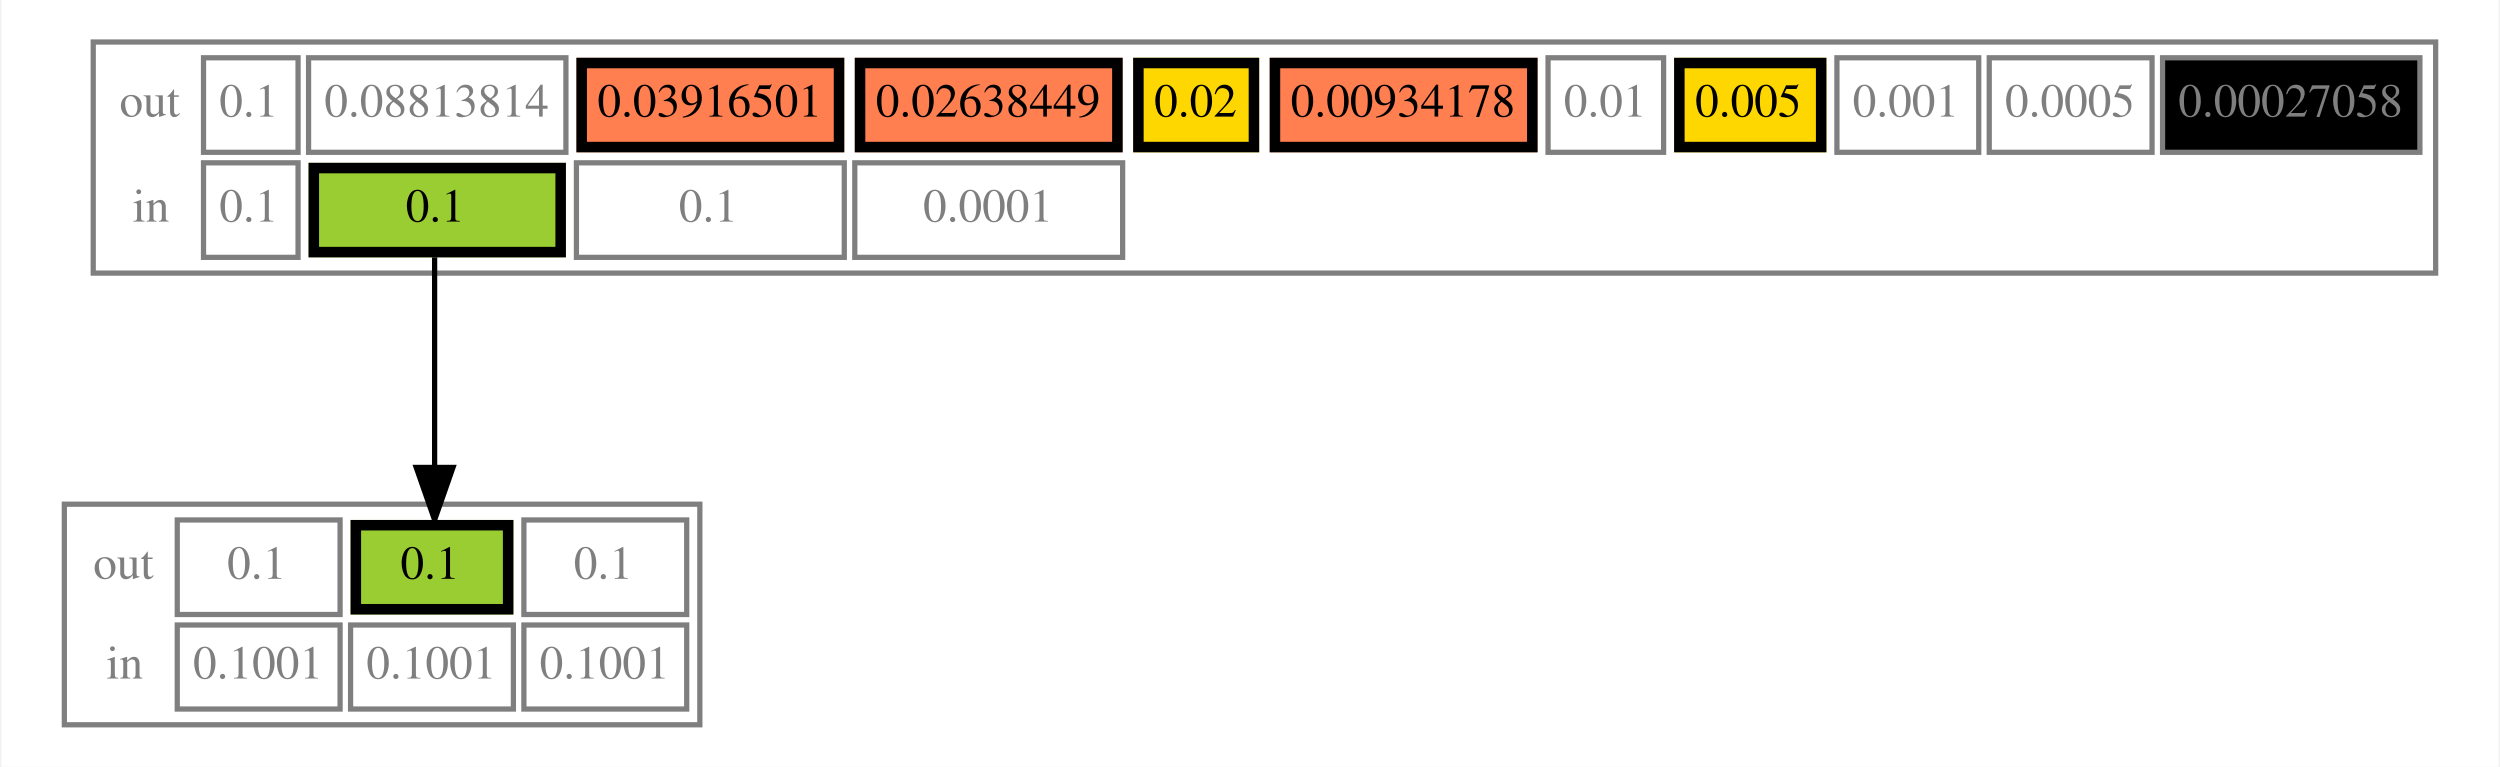
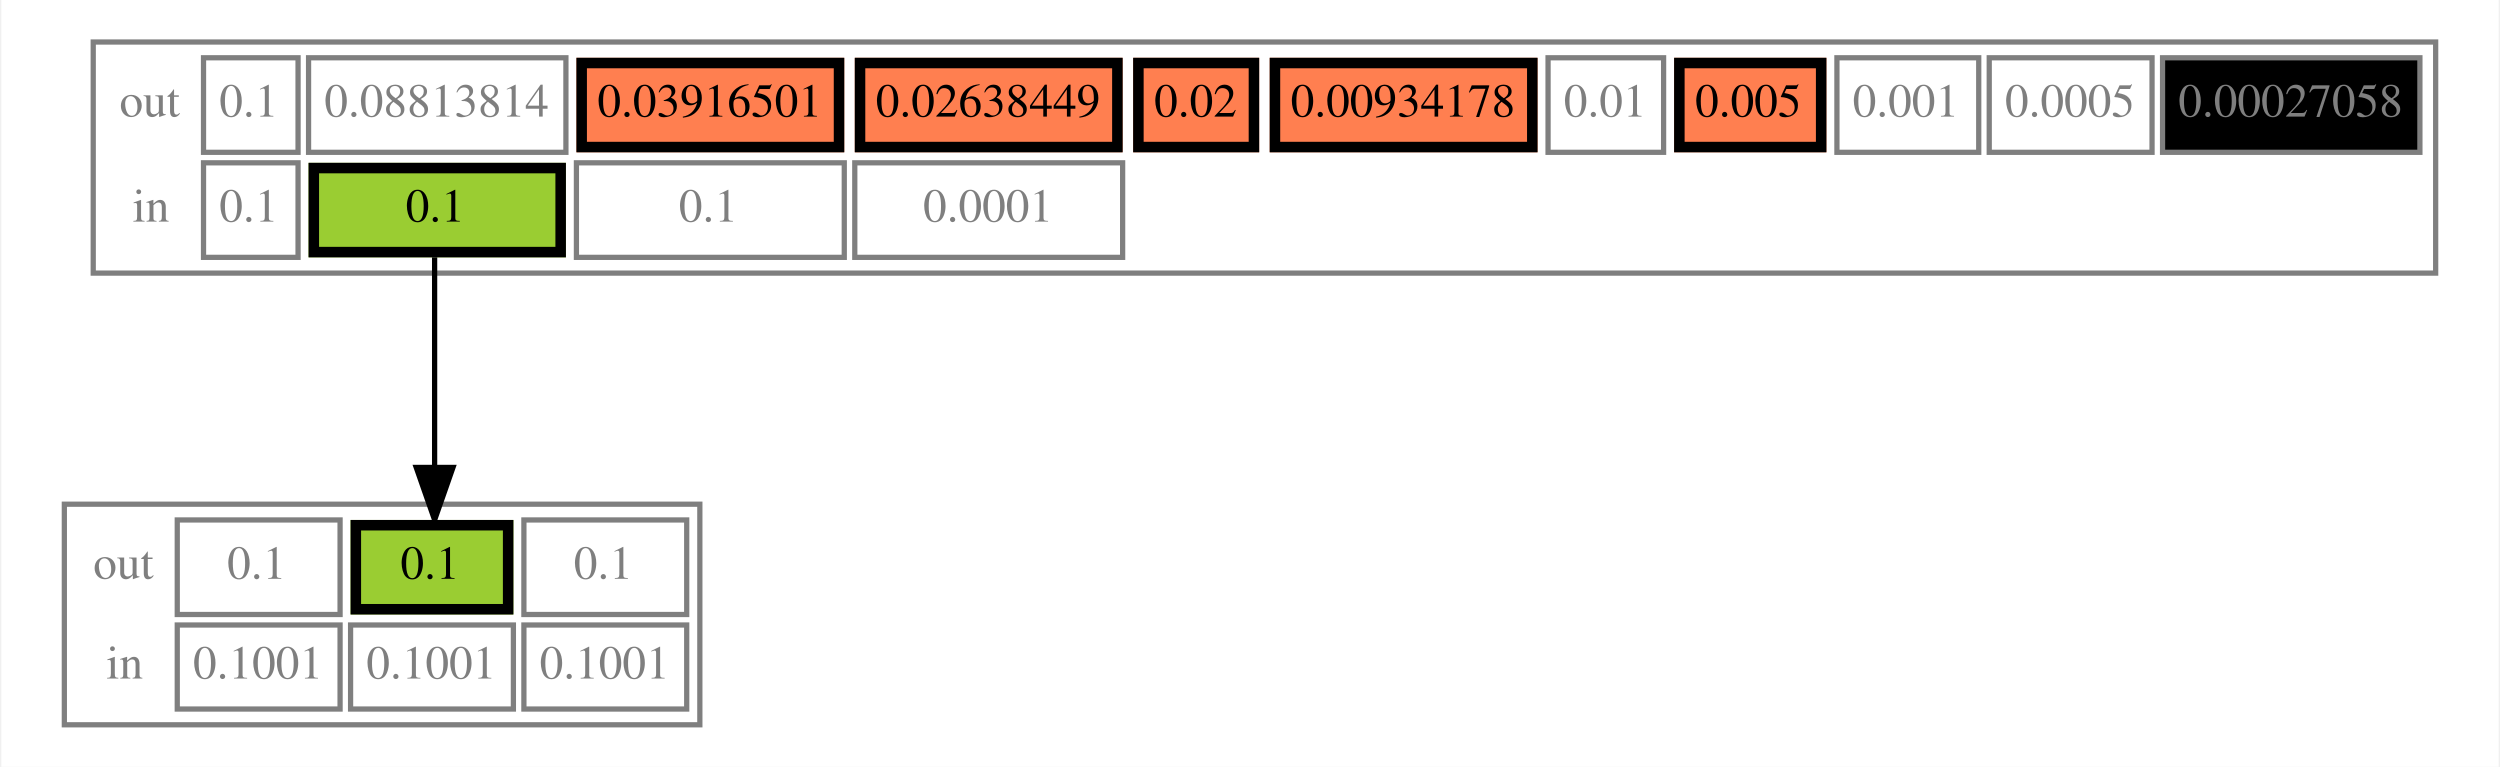
<svg xmlns="http://www.w3.org/2000/svg" width="476pt" height="146pt" viewBox="0.00 0.00 475.50 146.00">
  <g id="graph0" class="graph" transform="scale(1 1) rotate(0) translate(4 142)">
    <polygon fill="#ffffff" stroke="transparent" points="-4,4 -4,-142 471.5,-142 471.5,4 -4,4" />
    <g id="node1" class="node">
      <text text-anchor="start" x="18.5" y="-119.8" font-family="Times,serif" font-size="9.00" fill="#7f7f7f">out</text>
      <polygon fill="none" stroke="#7f7f7f" points="34.5,-113 34.5,-131 52.5,-131 52.5,-113 34.5,-113" />
      <text text-anchor="start" x="37.5" y="-119.8" font-family="Times,serif" font-size="9.00" fill="#7f7f7f">0.1</text>
      <polygon fill="none" stroke="#7f7f7f" points="54.5,-113 54.5,-131 103.5,-131 103.5,-113 54.5,-113" />
      <text text-anchor="start" x="57.5" y="-119.8" font-family="Times,serif" font-size="9.00" fill="#7f7f7f">0.08813814</text>
      <polygon fill="#ff7f50" stroke="transparent" points="105.5,-113 105.5,-131 156.5,-131 156.5,-113 105.5,-113" />
      <polygon fill="none" stroke="#000000" stroke-width="2" points="106.5,-114 106.5,-130 155.5,-130 155.5,-114 106.5,-114" />
      <text text-anchor="start" x="109.5" y="-119.8" font-family="Times,serif" font-size="9.00" fill="#000000">0.03916501</text>
      <polygon fill="#ff7f50" stroke="transparent" stroke-width="2" points="158.5,-113 158.5,-131 209.5,-131 209.5,-113 158.5,-113" />
      <polygon fill="none" stroke="#000000" stroke-width="2" points="159.5,-114 159.5,-130 208.5,-130 208.5,-114 159.5,-114" />
      <text text-anchor="start" x="162.5" y="-119.8" font-family="Times,serif" font-size="9.00" fill="#000000">0.02638449</text>
-       <polygon fill="#ffd700" stroke="transparent" stroke-width="2" points="211.5,-113 211.5,-131 235.5,-131 235.5,-113 211.5,-113" />
+       <polygon fill="#ff7f50" stroke="transparent" stroke-width="2" points="211.5,-113 211.5,-131 235.5,-131 235.5,-113 211.5,-113" />
      <polygon fill="none" stroke="#000000" stroke-width="2" points="212.5,-114 212.5,-130 234.5,-130 234.5,-114 212.5,-114" />
      <text text-anchor="start" x="215.5" y="-119.8" font-family="Times,serif" font-size="9.00" fill="#000000">0.02</text>
      <polygon fill="#ff7f50" stroke="transparent" stroke-width="2" points="237.5,-113 237.5,-131 288.5,-131 288.5,-113 237.5,-113" />
      <polygon fill="none" stroke="#000000" stroke-width="2" points="238.5,-114 238.5,-130 287.5,-130 287.5,-114 238.5,-114" />
      <text text-anchor="start" x="241.5" y="-119.8" font-family="Times,serif" font-size="9.00" fill="#000000">0.00934178</text>
      <polygon fill="none" stroke="#7f7f7f" points="290.5,-113 290.5,-131 312.5,-131 312.5,-113 290.5,-113" />
      <text text-anchor="start" x="293.5" y="-119.8" font-family="Times,serif" font-size="9.00" fill="#7f7f7f">0.01</text>
-       <polygon fill="#ffd700" stroke="transparent" points="314.5,-113 314.5,-131 343.5,-131 343.5,-113 314.5,-113" />
+       <polygon fill="#ff7f50" stroke="transparent" points="314.5,-113 314.5,-131 343.5,-131 343.5,-113 314.5,-113" />
      <polygon fill="none" stroke="#000000" stroke-width="2" points="315.5,-114 315.5,-130 342.5,-130 342.5,-114 315.5,-114" />
      <text text-anchor="start" x="318.5" y="-119.8" font-family="Times,serif" font-size="9.00" fill="#000000">0.005</text>
      <polygon fill="none" stroke="#7f7f7f" points="345.5,-113 345.5,-131 372.5,-131 372.5,-113 345.5,-113" />
      <text text-anchor="start" x="348.5" y="-119.8" font-family="Times,serif" font-size="9.00" fill="#7f7f7f">0.001</text>
      <polygon fill="none" stroke="#7f7f7f" points="374.5,-113 374.5,-131 405.5,-131 405.5,-113 374.5,-113" />
      <text text-anchor="start" x="377.5" y="-119.8" font-family="Times,serif" font-size="9.00" fill="#7f7f7f">0.0005</text>
      <polygon fill="#000000" stroke="transparent" points="407.5,-113 407.5,-131 456.5,-131 456.5,-113 407.5,-113" />
      <polygon fill="none" stroke="#7f7f7f" points="407.5,-113 407.5,-131 456.5,-131 456.5,-113 407.5,-113" />
      <text text-anchor="start" x="410.5" y="-119.8" font-family="Times,serif" font-size="9.00" fill="#7f7f7f">0.00027058</text>
      <text text-anchor="start" x="21" y="-99.8" font-family="Times,serif" font-size="9.00" fill="#7f7f7f">in</text>
      <polygon fill="none" stroke="#7f7f7f" points="34.5,-93 34.5,-111 52.5,-111 52.5,-93 34.5,-93" />
      <text text-anchor="start" x="37.5" y="-99.8" font-family="Times,serif" font-size="9.00" fill="#7f7f7f">0.1</text>
      <polygon fill="#9acd32" stroke="transparent" points="54.5,-93 54.5,-111 103.5,-111 103.5,-93 54.5,-93" />
      <polygon fill="none" stroke="#000000" stroke-width="2" points="55.5,-94 55.5,-110 102.5,-110 102.5,-94 55.5,-94" />
      <text text-anchor="start" x="73" y="-99.8" font-family="Times,serif" font-size="9.00" fill="#000000">0.1</text>
      <polygon fill="none" stroke="#7f7f7f" points="105.5,-93 105.5,-111 156.5,-111 156.5,-93 105.5,-93" />
      <text text-anchor="start" x="125" y="-99.8" font-family="Times,serif" font-size="9.00" fill="#7f7f7f">0.1</text>
      <polygon fill="none" stroke="#7f7f7f" points="158.5,-93 158.5,-111 209.5,-111 209.5,-93 158.5,-93" />
      <text text-anchor="start" x="171.5" y="-99.8" font-family="Times,serif" font-size="9.00" fill="#7f7f7f">0.0001</text>
      <polygon fill="none" stroke="#7f7f7f" points="13.5,-90 13.5,-134 459.5,-134 459.5,-90 13.5,-90" />
    </g>
    <g id="node2" class="node">
      <text text-anchor="start" x="13.5" y="-31.8" font-family="Times,serif" font-size="9.00" fill="#7f7f7f">out</text>
      <polygon fill="none" stroke="#7f7f7f" points="29.5,-25 29.5,-43 60.5,-43 60.5,-25 29.5,-25" />
      <text text-anchor="start" x="39" y="-31.8" font-family="Times,serif" font-size="9.00" fill="#7f7f7f">0.1</text>
      <polygon fill="#9acd32" stroke="transparent" points="62.5,-25 62.5,-43 93.5,-43 93.5,-25 62.5,-25" />
      <polygon fill="none" stroke="#000000" stroke-width="2" points="63.5,-26 63.5,-42 92.5,-42 92.5,-26 63.5,-26" />
      <text text-anchor="start" x="72" y="-31.8" font-family="Times,serif" font-size="9.00" fill="#000000">0.1</text>
      <polygon fill="none" stroke="#7f7f7f" points="95.5,-25 95.5,-43 126.5,-43 126.5,-25 95.5,-25" />
      <text text-anchor="start" x="105" y="-31.8" font-family="Times,serif" font-size="9.00" fill="#7f7f7f">0.1</text>
      <text text-anchor="start" x="16" y="-12.8" font-family="Times,serif" font-size="9.00" fill="#7f7f7f">in</text>
      <polygon fill="none" stroke="#7f7f7f" points="29.5,-7 29.5,-23 60.5,-23 60.5,-7 29.5,-7" />
      <text text-anchor="start" x="32.5" y="-12.8" font-family="Times,serif" font-size="9.00" fill="#7f7f7f">0.1001</text>
      <polygon fill="none" stroke="#7f7f7f" points="62.5,-7 62.5,-23 93.5,-23 93.5,-7 62.5,-7" />
      <text text-anchor="start" x="65.5" y="-12.8" font-family="Times,serif" font-size="9.00" fill="#7f7f7f">0.1001</text>
      <polygon fill="none" stroke="#7f7f7f" points="95.5,-7 95.5,-23 126.5,-23 126.5,-7 95.5,-7" />
      <text text-anchor="start" x="98.5" y="-12.8" font-family="Times,serif" font-size="9.00" fill="#7f7f7f">0.1001</text>
      <polygon fill="none" stroke="#7f7f7f" points="8,-4 8,-46 129,-46 129,-4 8,-4" />
    </g>
    <g id="edge1" class="edge">
      <path fill="none" stroke="#000000" d="M78.5,-93C78.5,-74.597 78.5,-67.624 78.5,-53.151" />
      <polygon fill="#000000" stroke="#000000" points="82,-53 78.5,-43 75,-53 82,-53" />
    </g>
  </g>
</svg>
